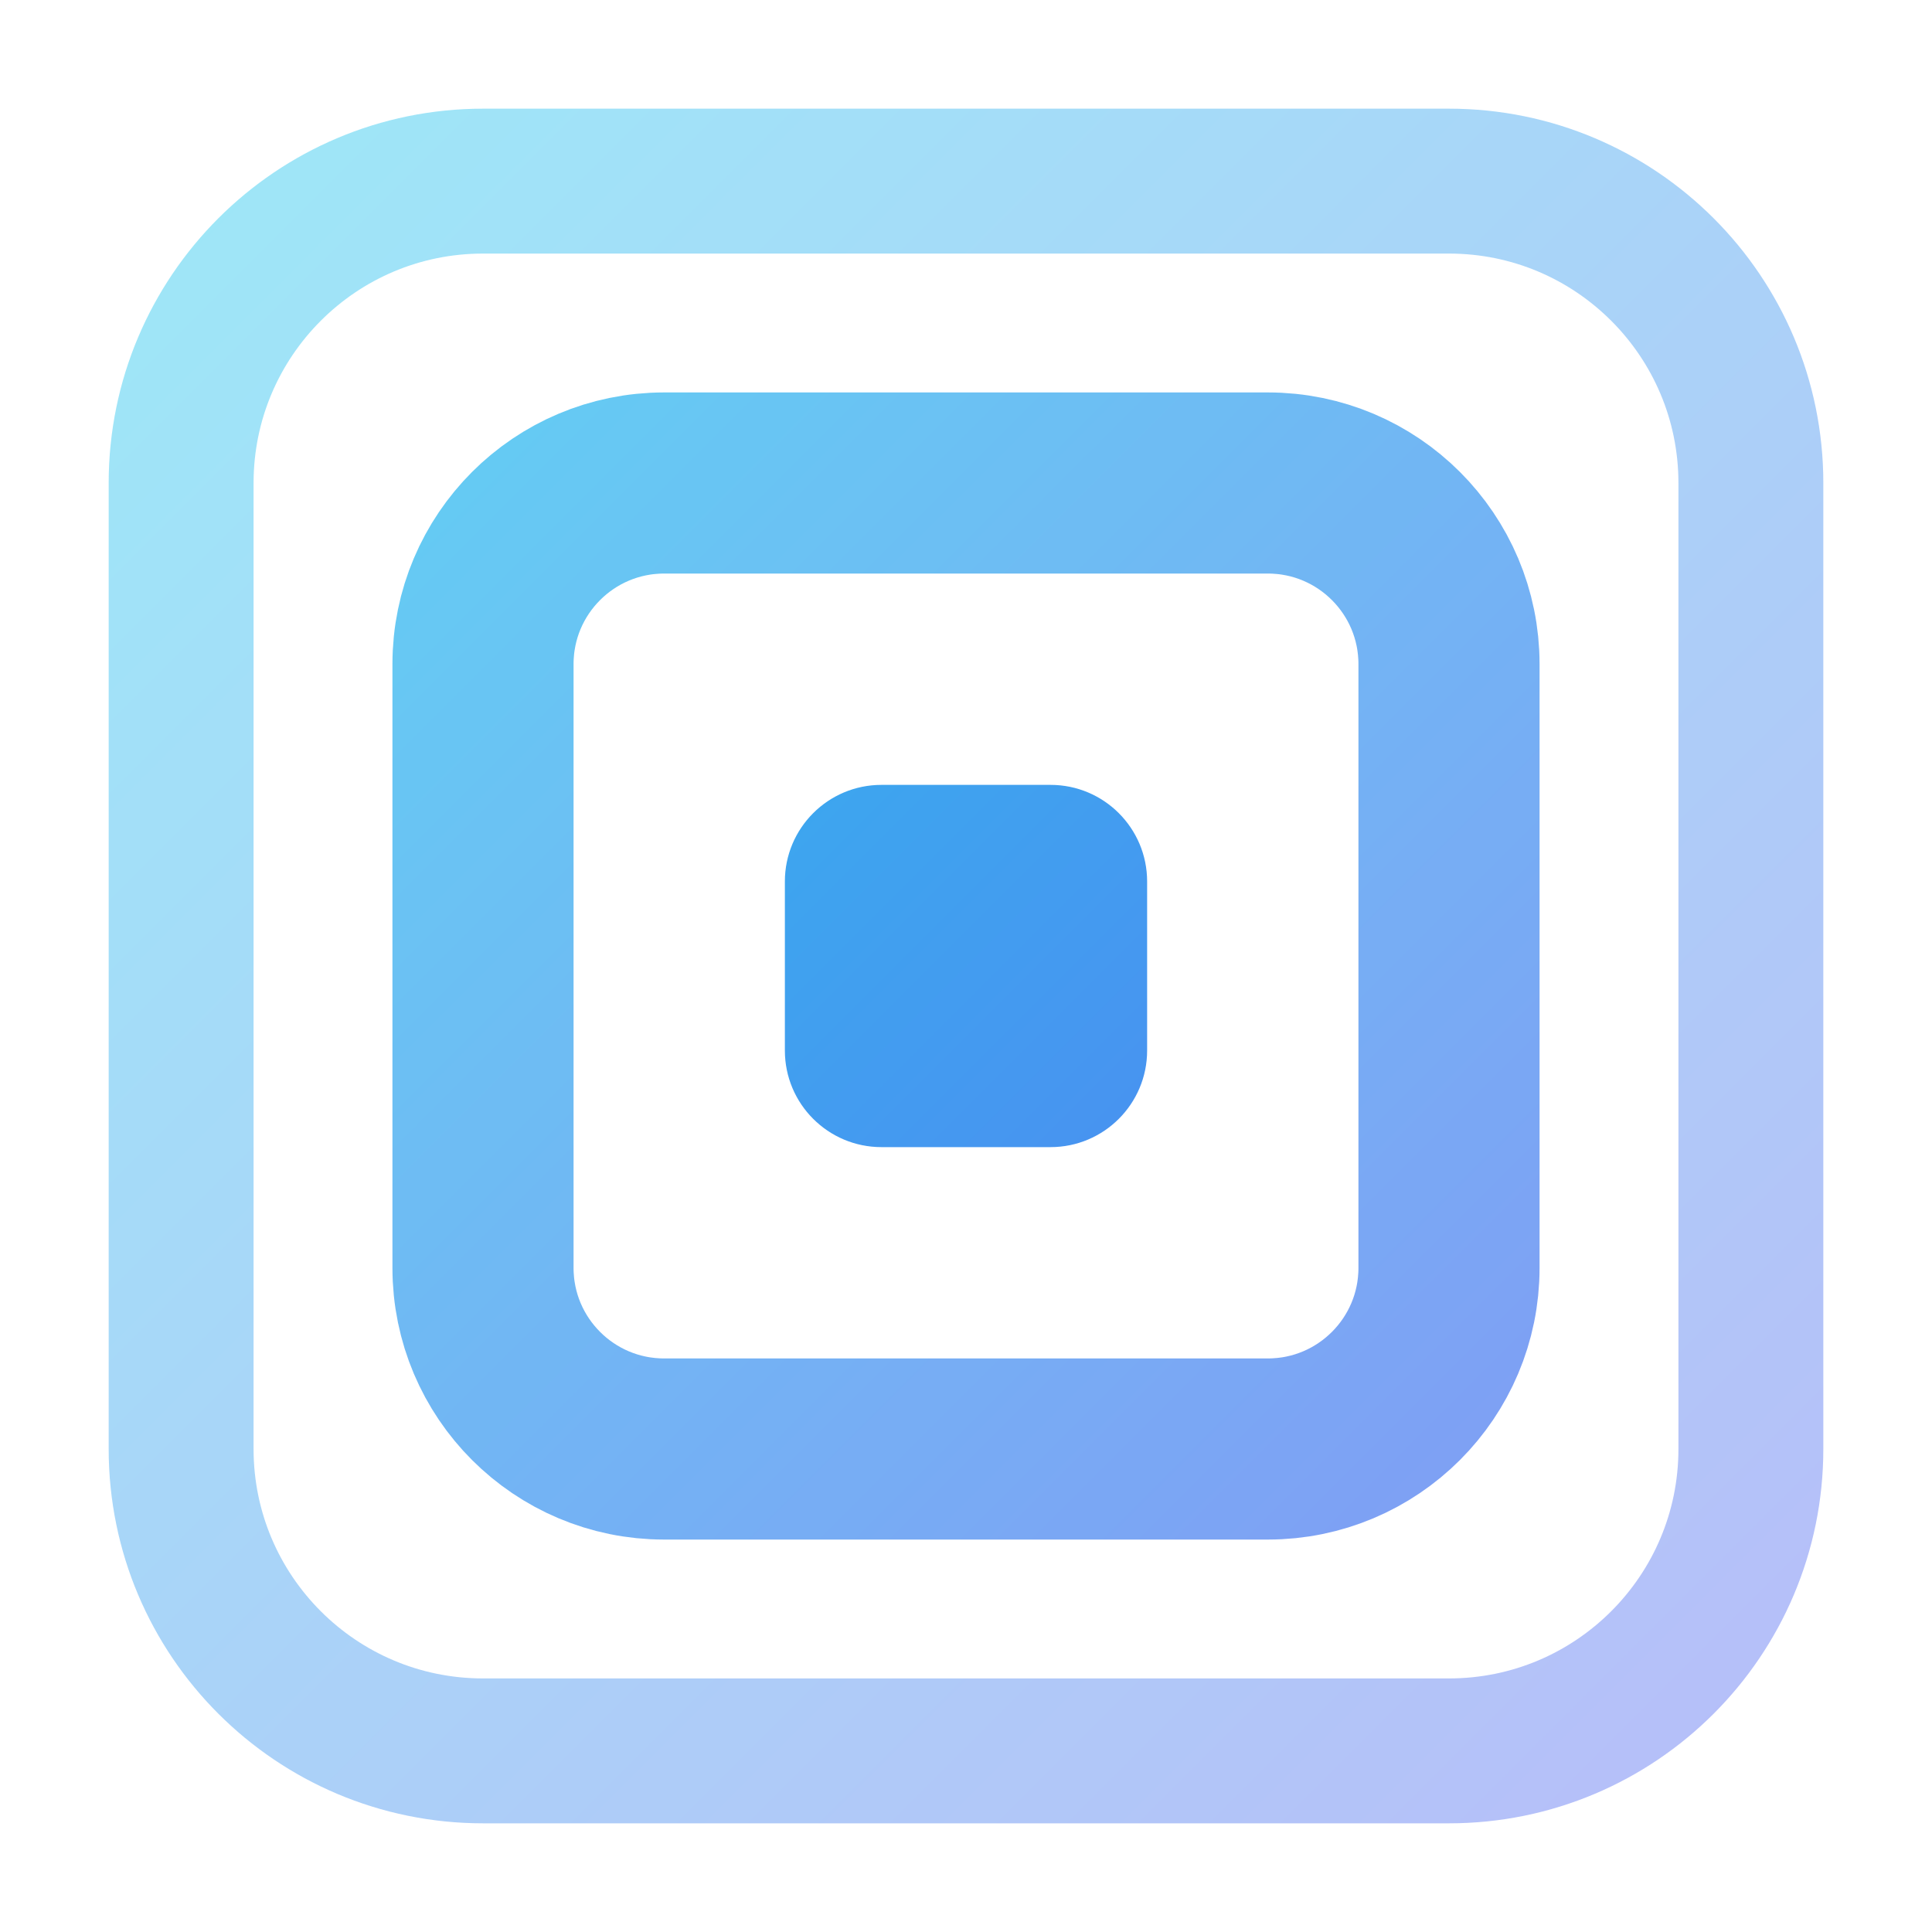
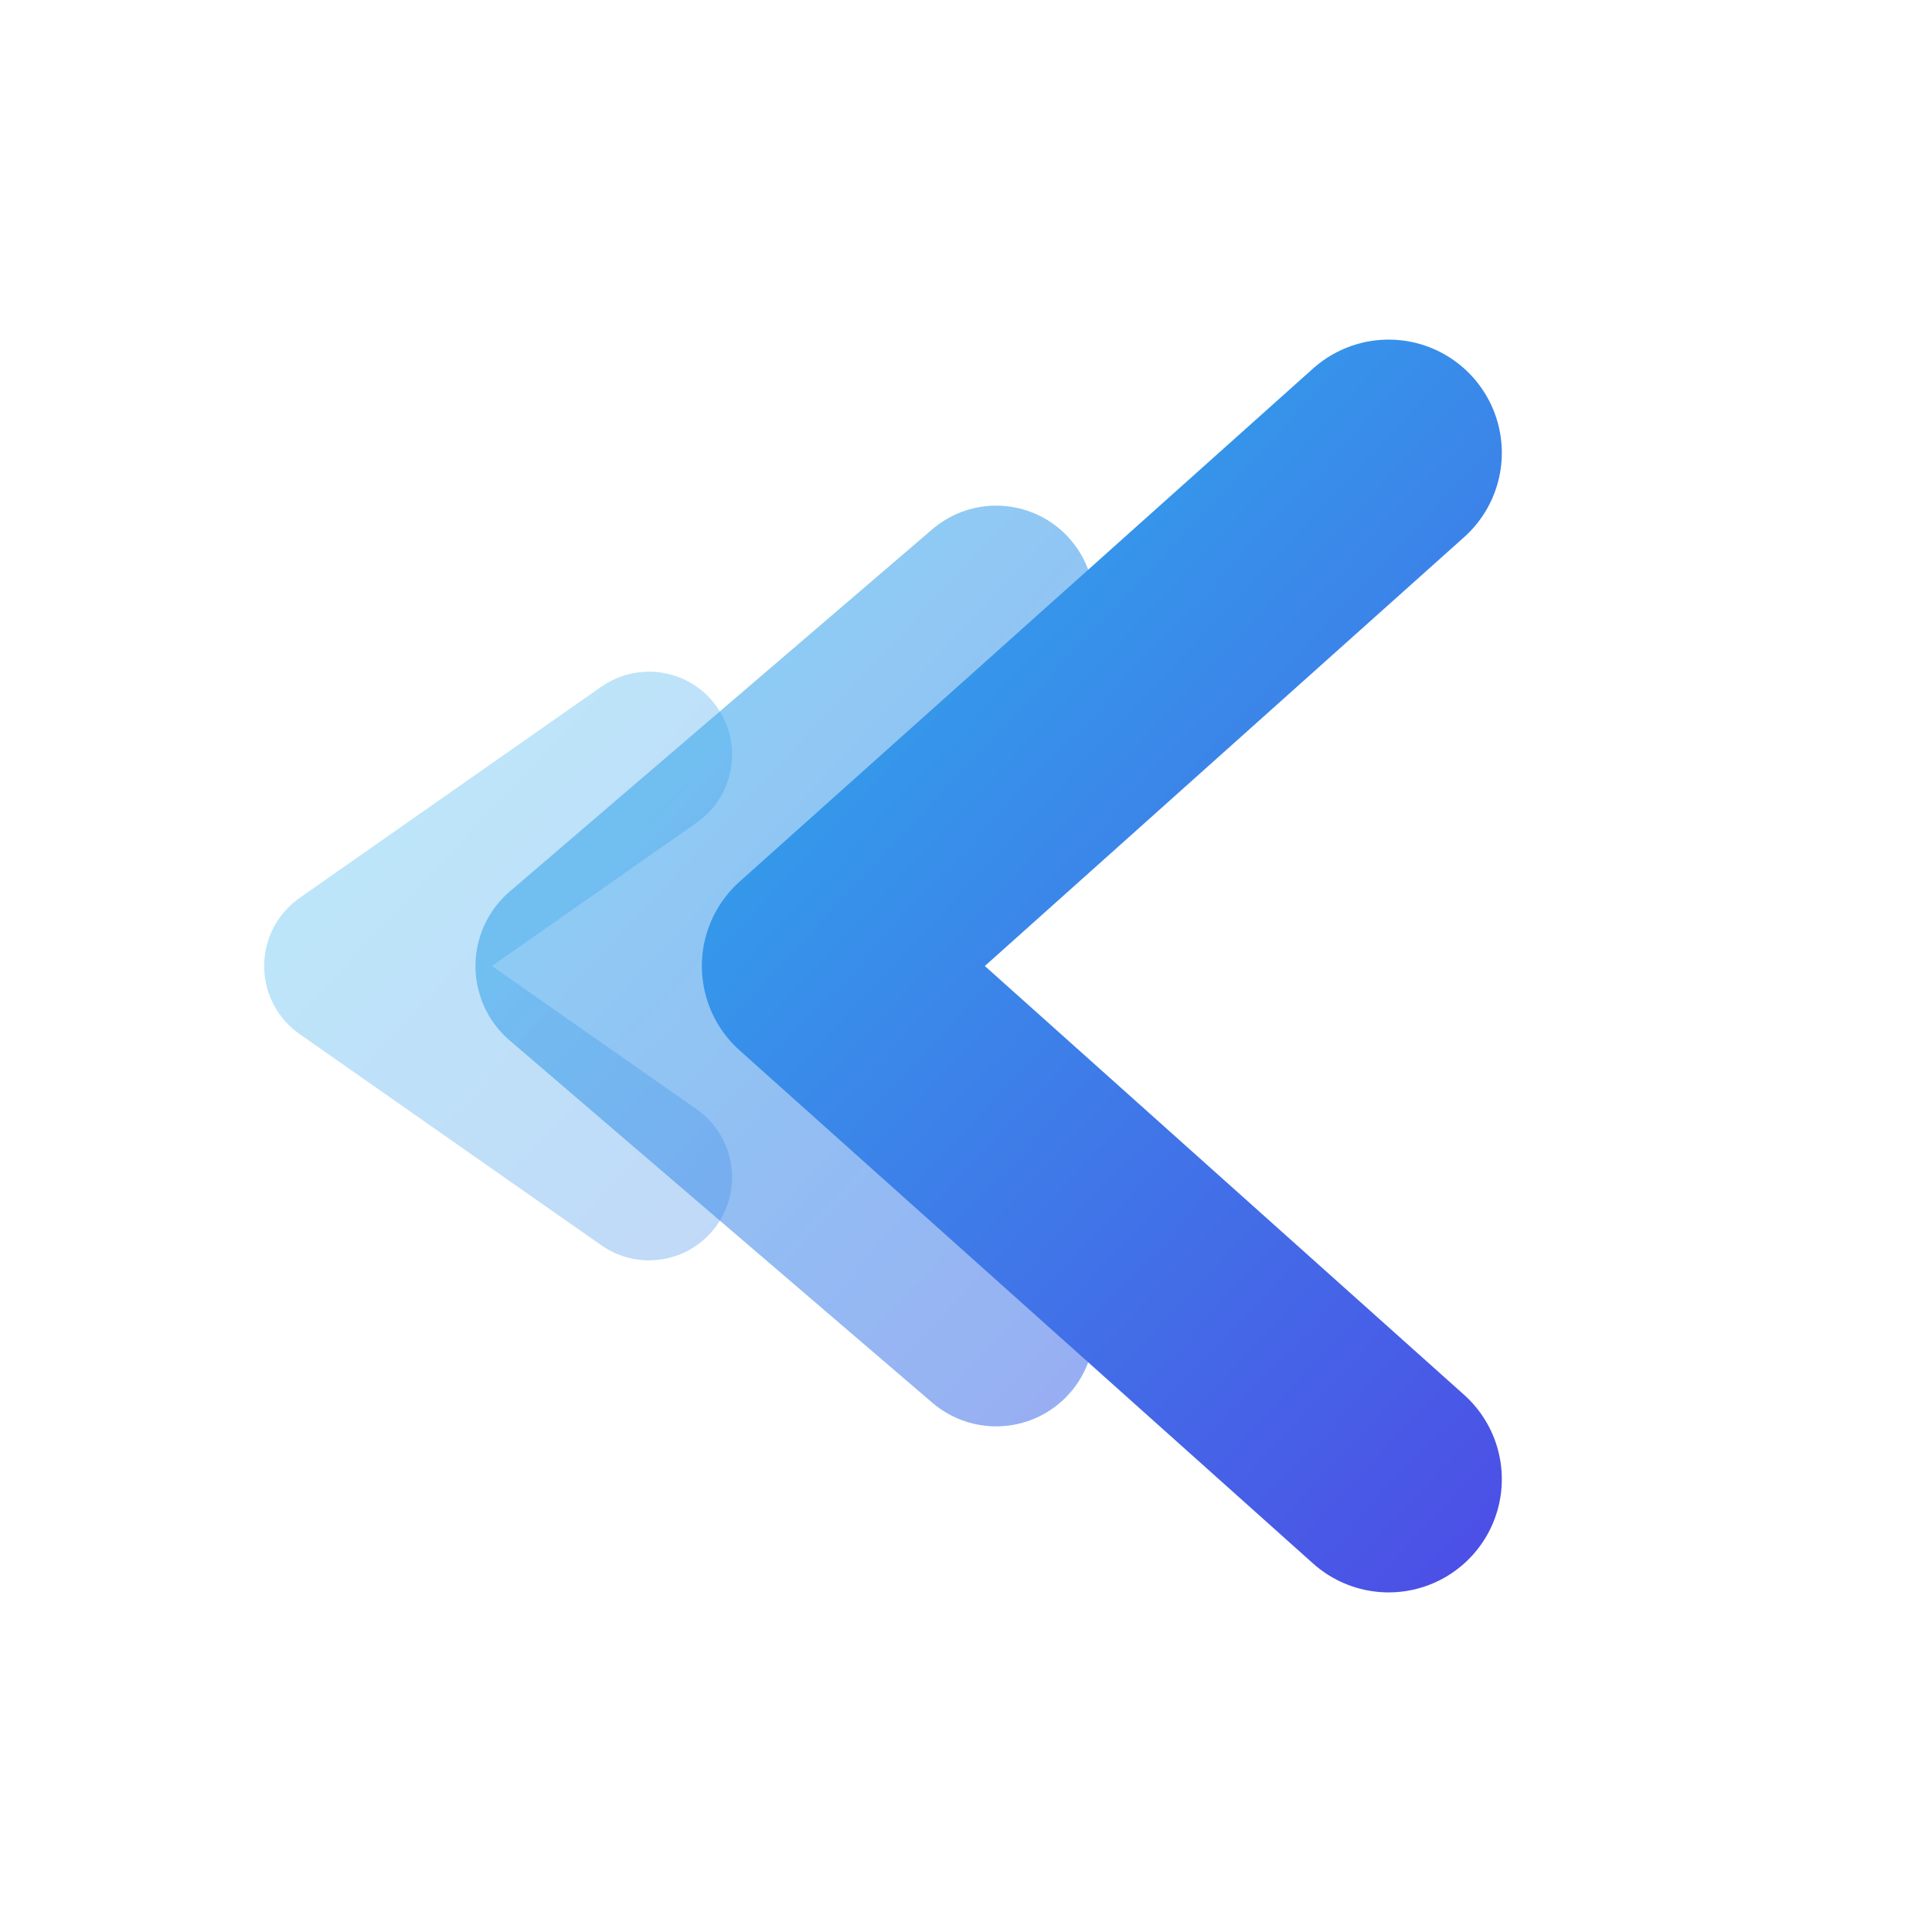
- <svg xmlns="http://www.w3.org/2000/svg" viewBox="0 0 16 16" role="img" aria-label="thinkback">
+ <svg xmlns="http://www.w3.org/2000/svg" viewBox="0 0 128 128" role="img" aria-label="Thinkback">
  <defs>
-     <linearGradient id="tb-m" x1="0" y1="0" x2="16" y2="16" gradientUnits="userSpaceOnUse">
-       <stop offset="0%" stop-color="#22d3ee" />
-       <stop offset="100%" stop-color="#6366f1" />
+     <linearGradient id="tb-mark" x1="14" y1="22" x2="108" y2="110" gradientUnits="userSpaceOnUse">
+       <stop offset="0%" stop-color="#22D3EE" />
+       <stop offset="100%" stop-color="#4F46E5" />
    </linearGradient>
  </defs>
-   <rect x="1.5" y="1.5" width="13" height="13" rx="2.5" ry="2.5" fill="none" stroke="url(#tb-m)" stroke-width="1.2" opacity="0.45" />
-   <rect x="4" y="4" width="8" height="8" rx="1.5" ry="1.5" fill="none" stroke="url(#tb-m)" stroke-width="1.5" opacity="0.75" />
-   <rect x="6.5" y="6.5" width="3" height="3" rx="0.8" ry="0.8" fill="url(#tb-m)" />
+   <g transform="translate(-5,0)">
+     <path d="M 97 30 L 59 64 L 97 98" fill="none" stroke="url(#tb-mark)" stroke-width="15" stroke-linecap="round" stroke-linejoin="round" />
+     <path d="M 71 40 L 43 64 L 71 88" fill="none" stroke="url(#tb-mark)" stroke-width="13" stroke-linecap="round" stroke-linejoin="round" opacity="0.55" />
+     <path d="M 48 50 L 28 64 L 48 78" fill="none" stroke="url(#tb-mark)" stroke-width="11" stroke-linecap="round" stroke-linejoin="round" opacity="0.32" />
+   </g>
</svg>
